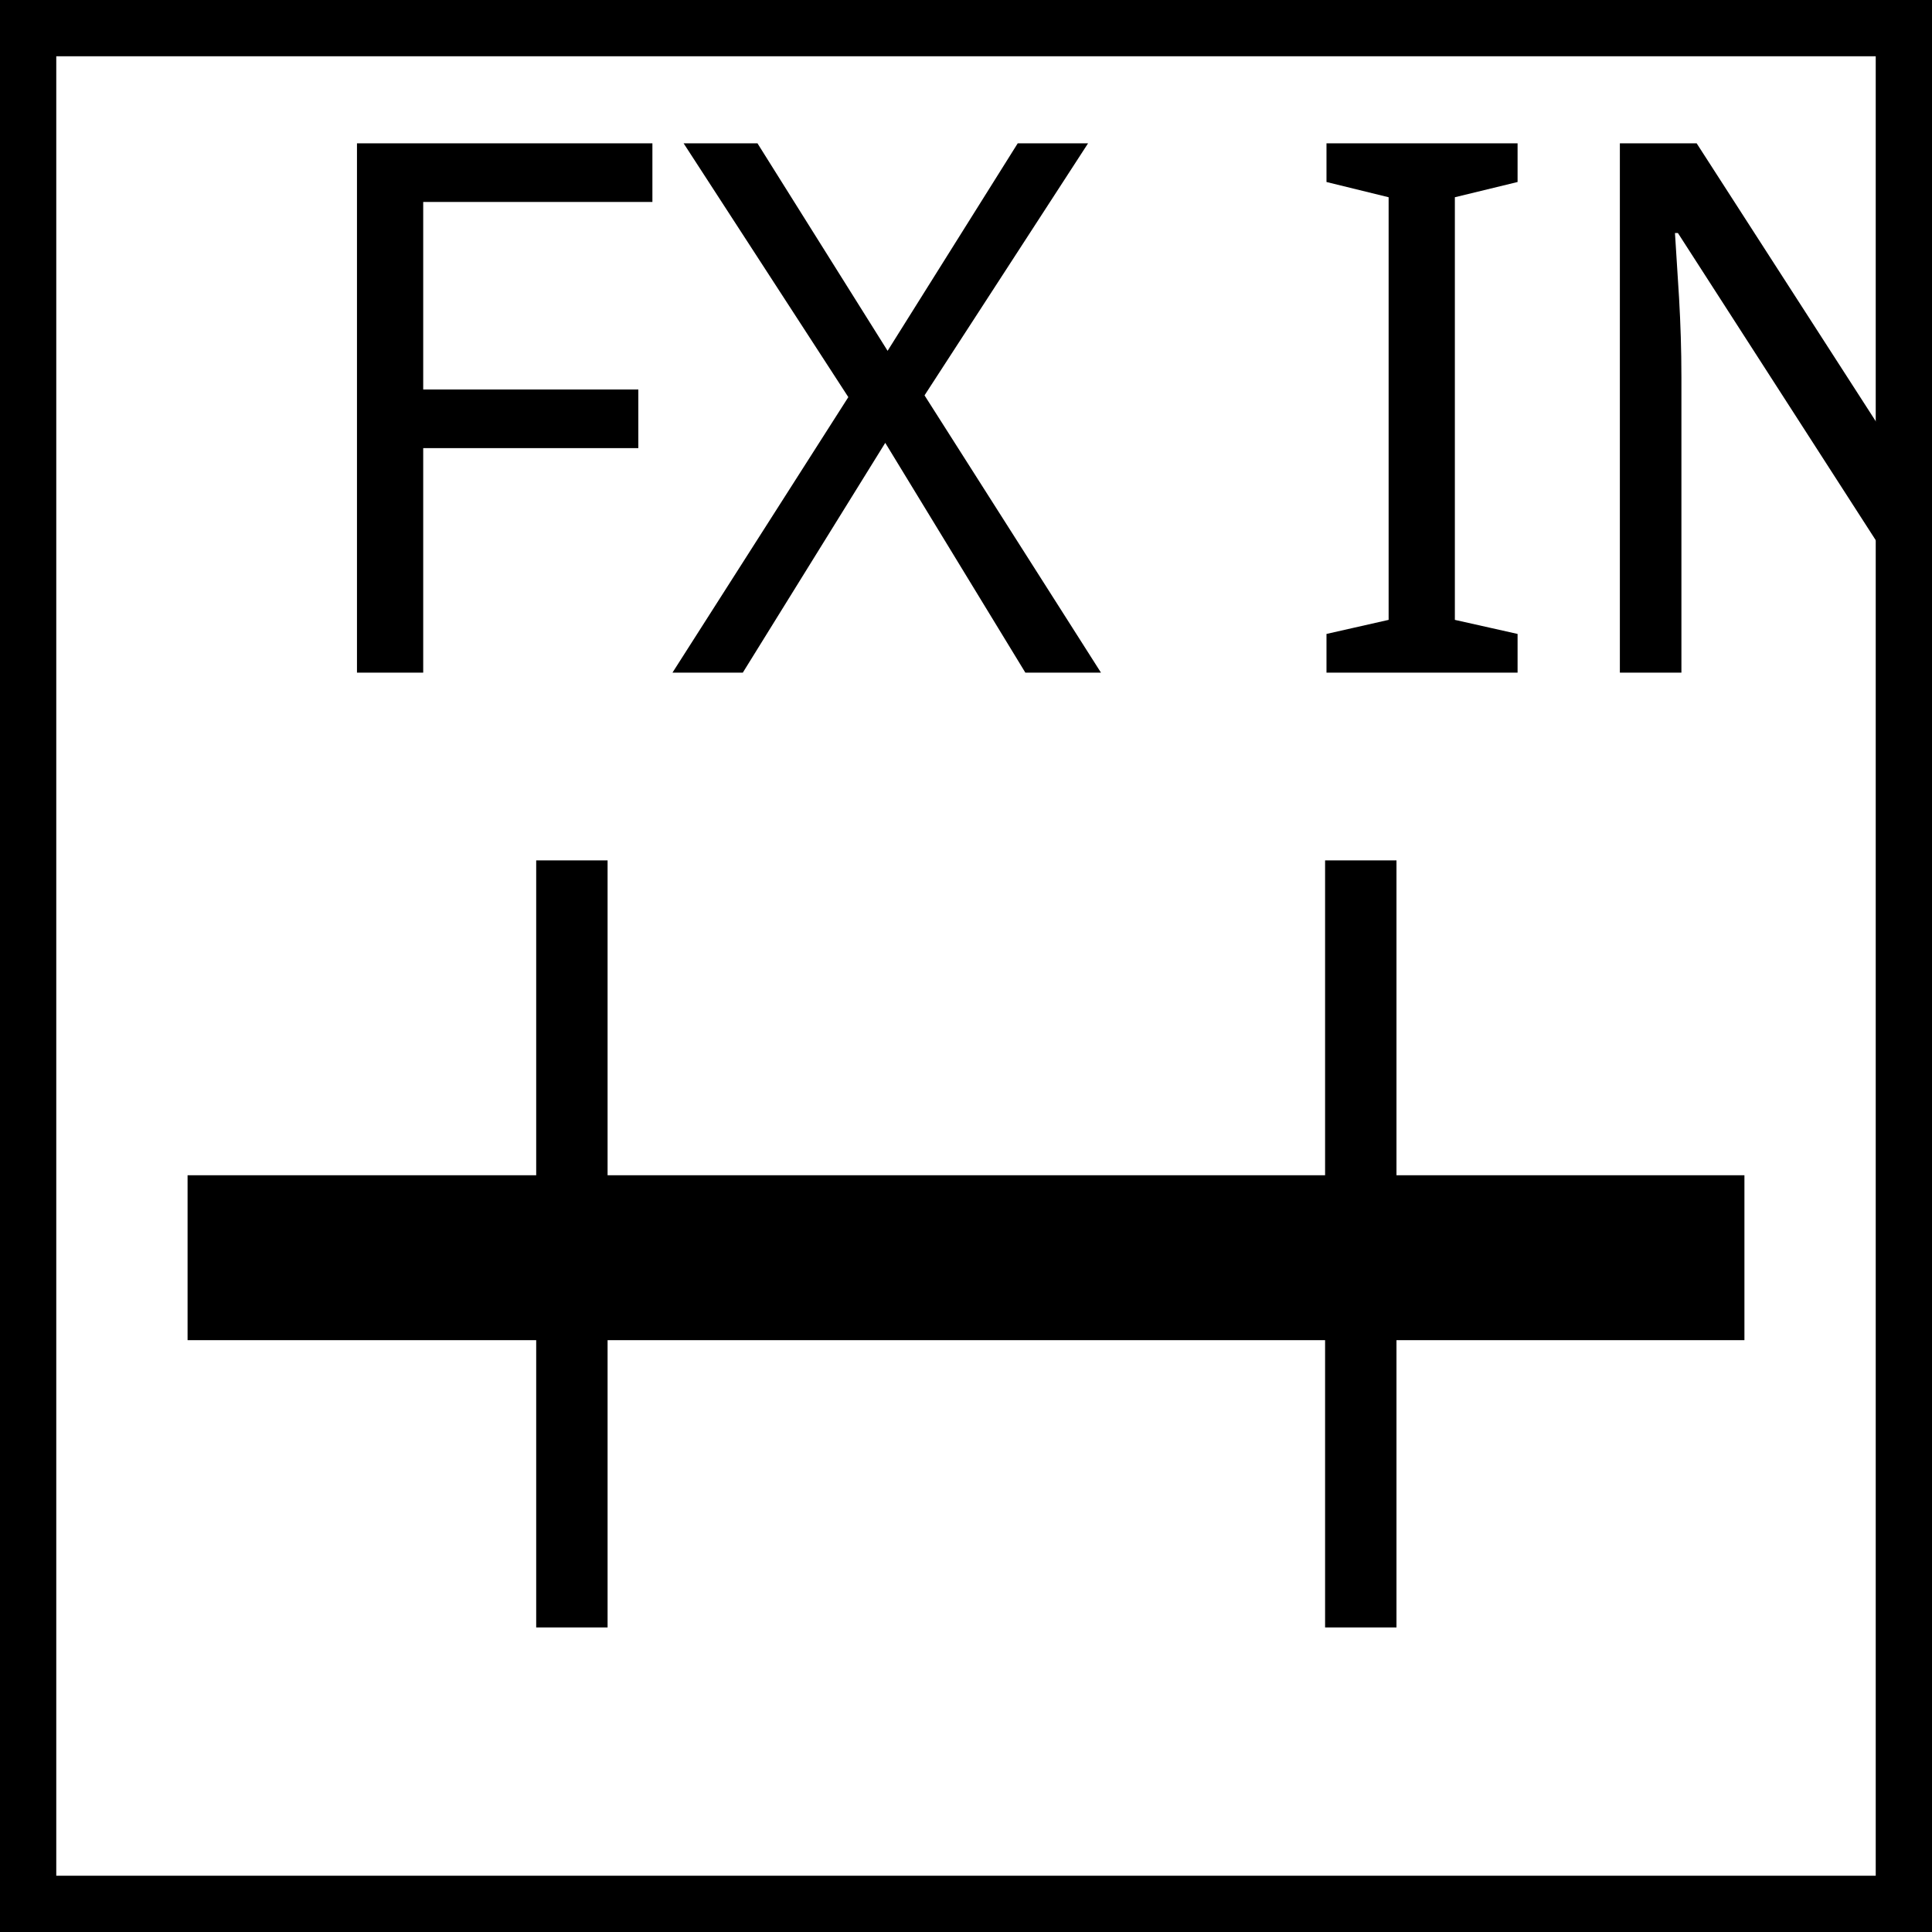
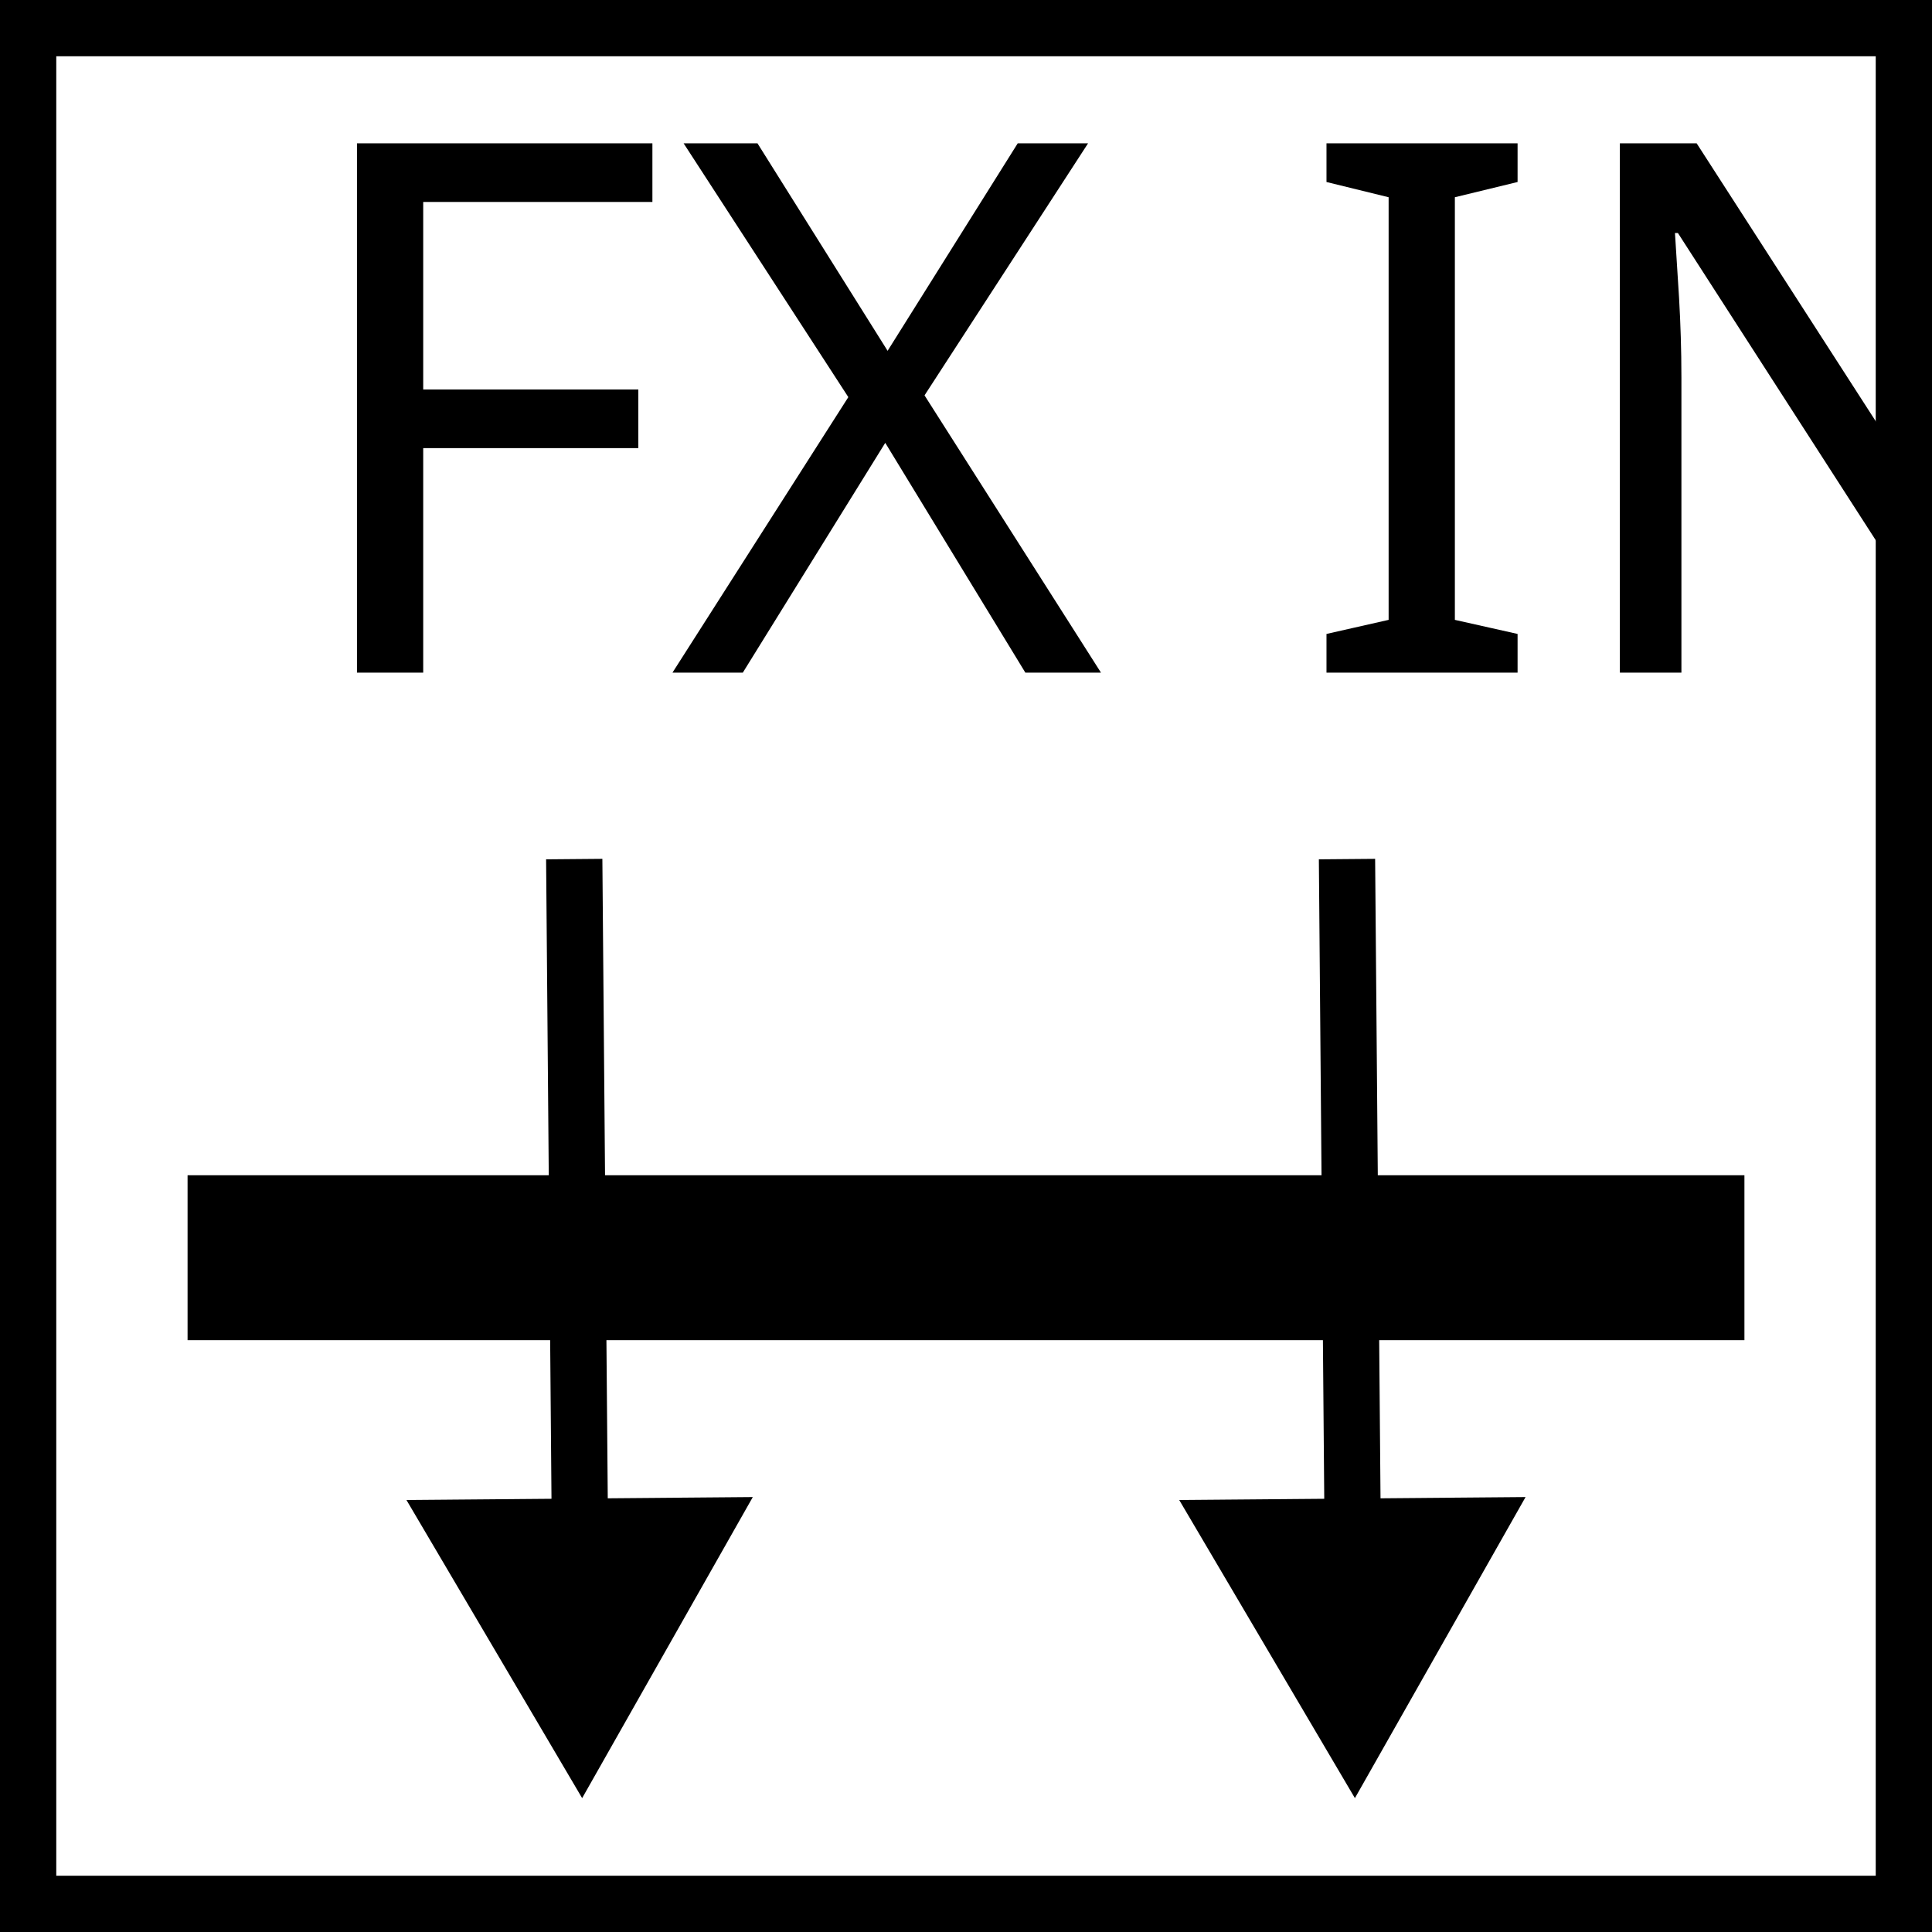
<svg xmlns="http://www.w3.org/2000/svg" width="51.5mm" height="51.5mm" viewBox="0 0 51.5 51.5" version="1.1" id="svg1">
  <defs id="defs1">
-     <marker style="overflow:visible" id="Triangle-0" refX="0" refY="0" orient="auto-start-reverse" markerWidth="1" markerHeight="1" viewBox="0 0 1 1" preserveAspectRatio="xMidYMid">
-       <path transform="scale(0.5)" style="fill:context-stroke;fill-rule:evenodd;stroke:context-stroke;stroke-width:1pt" d="M 5.77,0 -2.88,5 V -5 Z" id="path135-2" />
+     <marker style="overflow:visible" id="Triangle-4" refX="0" refY="0" orient="auto-start-reverse" markerWidth="1" markerHeight="1" viewBox="0 0 1 1" preserveAspectRatio="xMidYMid">
+       <path transform="scale(0.5)" style="fill:context-stroke;fill-rule:evenodd;stroke:context-stroke;stroke-width:1pt" d="M 5.77,0 -2.88,5 V -5 Z" id="path135-8" />
    </marker>
-     <marker style="overflow:visible" id="Triangle-0-1" refX="0" refY="0" orient="auto-start-reverse" markerWidth="1" markerHeight="1" viewBox="0 0 1 1" preserveAspectRatio="xMidYMid">
-       <path transform="scale(0.5)" style="fill:context-stroke;fill-rule:evenodd;stroke:context-stroke;stroke-width:1pt" d="M 5.77,0 -2.88,5 V -5 Z" id="path135-2-4" />
+     <marker style="overflow:visible" id="Triangle-4-3" refX="0" refY="0" orient="auto-start-reverse" markerWidth="1" markerHeight="1" viewBox="0 0 1 1" preserveAspectRatio="xMidYMid">
+       <path transform="scale(0.5)" style="fill:context-stroke;fill-rule:evenodd;stroke:context-stroke;stroke-width:1pt" d="M 5.77,0 -2.88,5 V -5 Z" id="path135-8-8" />
    </marker>
  </defs>
  <rect style="fill:none;fill-rule:evenodd;stroke:#000000;stroke-width:1.5;stroke-dasharray:none;stroke-opacity:1" id="rect1" width="50" height="50" x="0.75" y="0.75" />
  <text xml:space="preserve" style="font-style:normal;font-variant:normal;font-weight:normal;font-stretch:normal;font-size:19.756px;line-height:1.25;font-family:'Saira Condensed';-inkscape-font-specification:'Saira Condensed, @wght=700,wdth=75.0';font-variant-ligatures:normal;font-variant-caps:normal;font-variant-numeric:normal;font-variant-east-asian:normal;font-variation-settings:'wdth' 75, 'wght' 700;letter-spacing:0px;word-spacing:0px;stroke-width:0.265" x="7.595" y="17.927" id="text1">
    <tspan id="tspan1" style="font-style:normal;font-variant:normal;font-weight:normal;font-stretch:normal;font-size:19.756px;font-family:'Saira Condensed';-inkscape-font-specification:'Saira Condensed, @wght=700,wdth=75.0';font-variant-ligatures:normal;font-variant-caps:normal;font-variant-numeric:normal;font-variant-east-asian:normal;font-variation-settings:'wdth' 75, 'wght' 700;stroke-width:0.265" x="7.595" y="17.927">FX IN</tspan>
  </text>
  <rect style="fill:#000000;fill-opacity:1;fill-rule:evenodd;stroke:#000000;stroke-width:1;stroke-dasharray:none;stroke-opacity:1" id="rect2" width="40.5" height="3.396" x="5.5" y="31.828" />
-   <rect style="fill:none;fill-rule:evenodd;stroke:#000000;stroke-width:1.5;stroke-dasharray:none;stroke-opacity:1;marker-end:url(#Triangle-0)" id="rect3" width="0.403" height="18.947" x="-15.446" y="-42.632" transform="scale(-1)" />
-   <rect style="fill:none;fill-rule:evenodd;stroke:#000000;stroke-width:1.5;stroke-dasharray:none;stroke-opacity:1;marker-end:url(#Triangle-0-1)" id="rect3-0" width="0.403" height="18.947" x="-36.475" y="-42.632" transform="scale(-1)" />
+   <path style="fill:none;stroke:#000000;stroke-width:1.5;stroke-linecap:butt;stroke-linejoin:miter;stroke-dasharray:none;stroke-opacity:1;marker-end:url(#Triangle-4)" d="m 15.307,22.9 0.166,19.705" id="path2" />
+   <path style="fill:none;stroke:#000000;stroke-width:1.5;stroke-linecap:butt;stroke-linejoin:miter;stroke-dasharray:none;stroke-opacity:1;marker-end:url(#Triangle-4-3)" d="m 35.906,22.9 0.166,19.705" id="path2-4" />
</svg>
